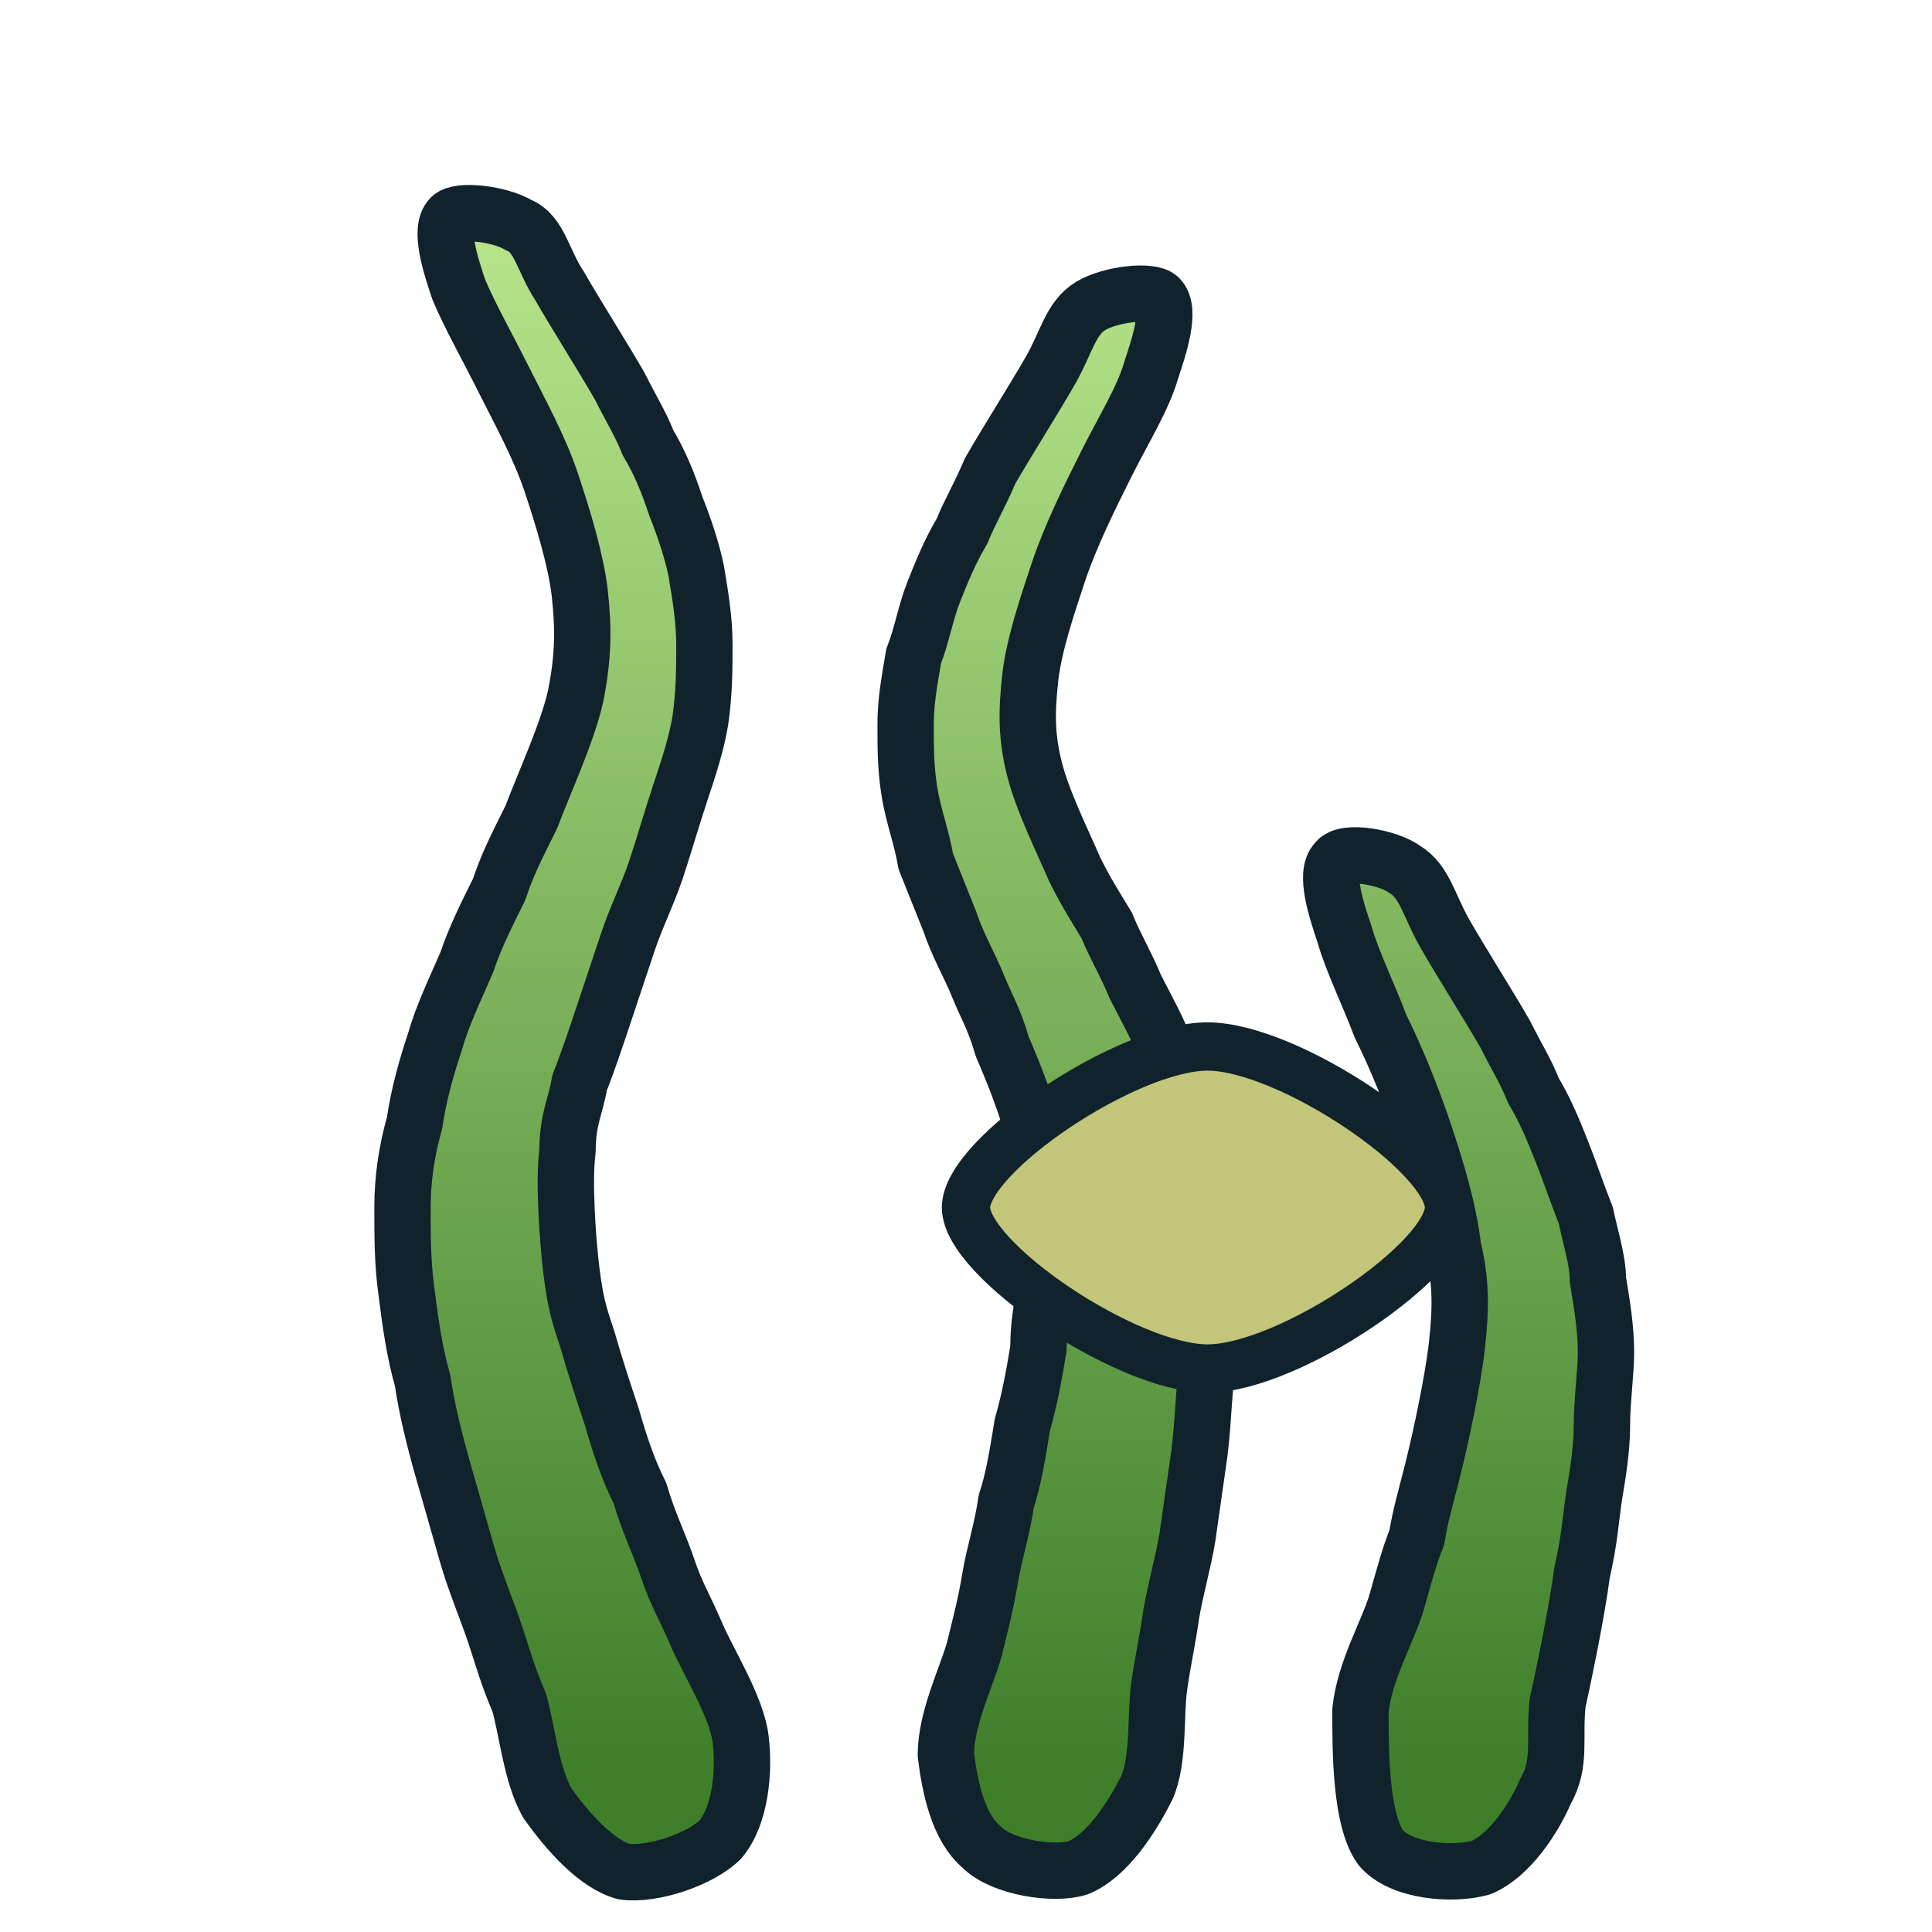
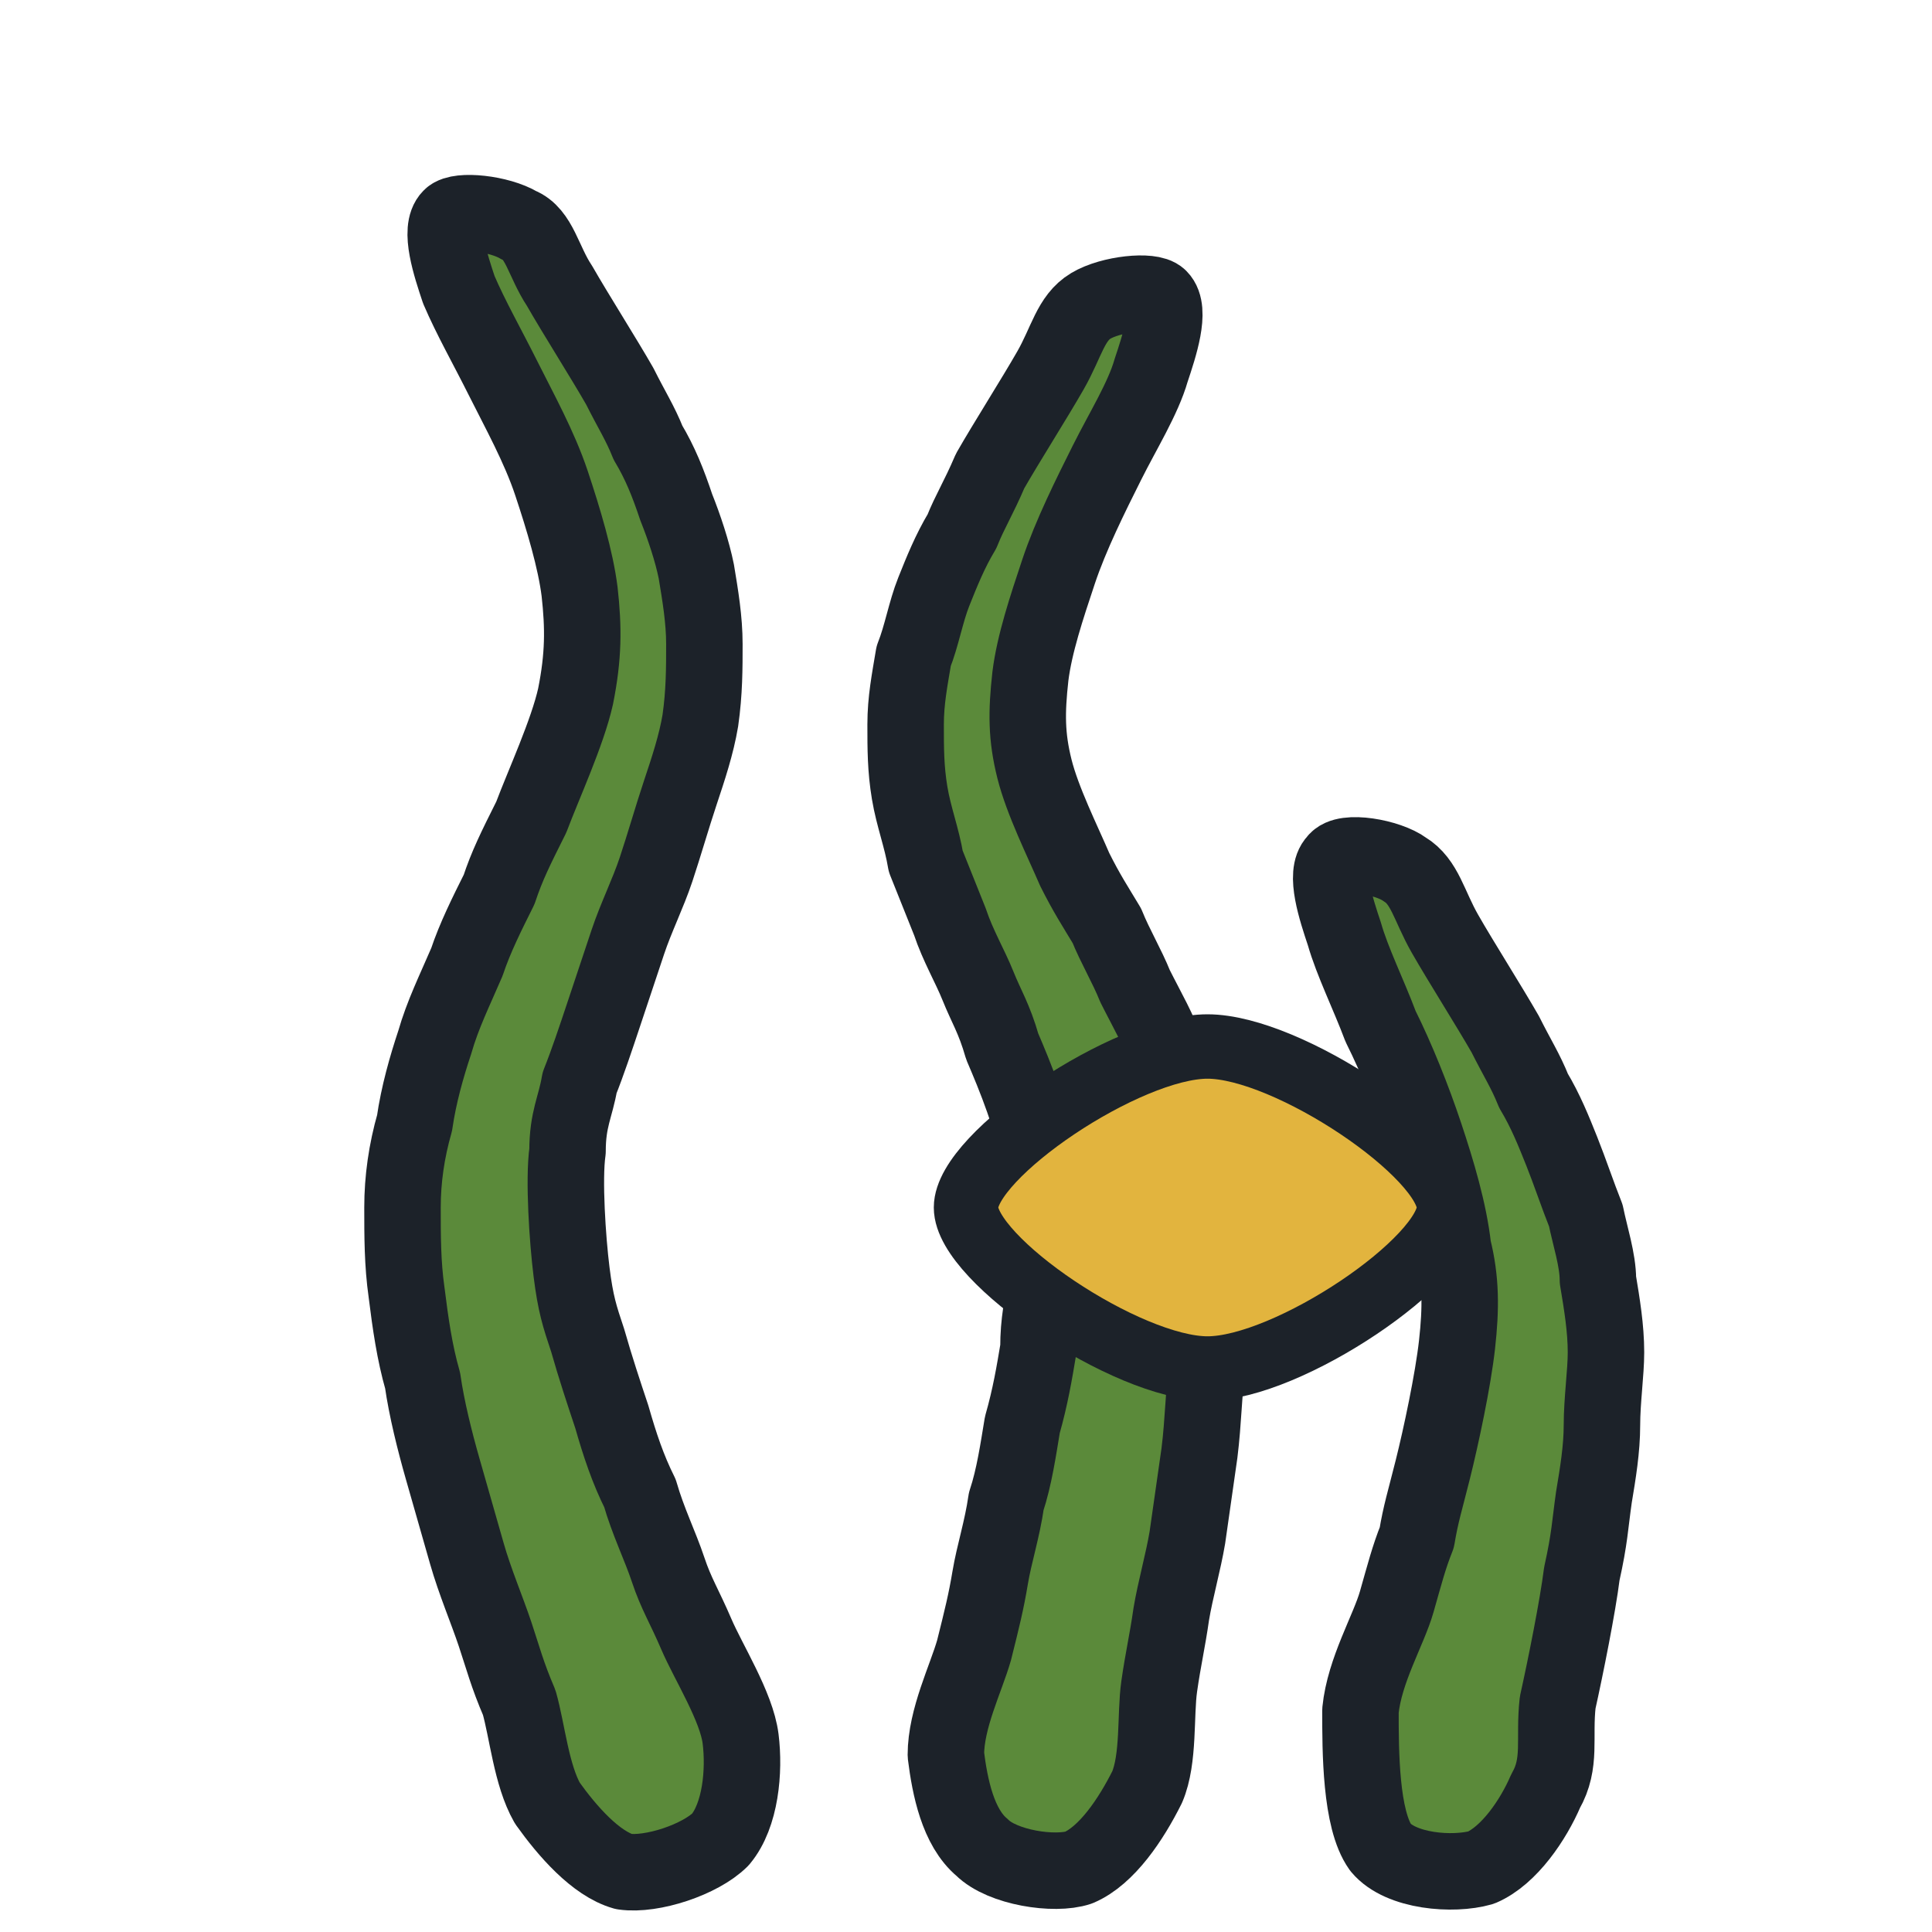
<svg xmlns="http://www.w3.org/2000/svg" viewBox="0 0 48 48" width="48" height="48">
-   <defs>
-     <linearGradient id="iconfeedg0" gradientUnits="userSpaceOnUse" x1="0" y1="6" x2="0" y2="44">
-       <stop offset="0" stop-color="#b6e38a" />
-       <stop offset="1" stop-color="#3f7f2a" />
-     </linearGradient>
-     <linearGradient id="iconfeedg1" gradientUnits="userSpaceOnUse" x1="0" y1="6" x2="0" y2="44">
-       <stop offset="0" stop-color="#b6e38a" />
-       <stop offset="1" stop-color="#3f7f2a" />
-     </linearGradient>
-     <linearGradient id="iconfeedg2" gradientUnits="userSpaceOnUse" x1="0" y1="6" x2="0" y2="44">
-       <stop offset="0" stop-color="#b6e38a" />
-       <stop offset="1" stop-color="#3f7f2a" />
-     </linearGradient>
-   </defs>
-   <path d="M18.4,43.2 C18.3,42.4 17.6,41.3 17.3,40.6 C17,39.9 16.8,39.6 16.6,39 C16.4,38.4 16.1,37.8 15.9,37.1 C15.6,36.5 15.4,35.9 15.2,35.2 C15,34.6 14.8,34 14.6,33.3 C14.4,32.7 14.3,32.4 14.2,31.6 C14.1,30.8 14,29.3 14.1,28.6 C14.1,27.8 14.3,27.5 14.4,26.9 C14.6,26.4 14.8,25.8 15,25.2 C15.2,24.6 15.4,24 15.6,23.4 C15.8,22.8 16.1,22.2 16.3,21.6 C16.5,21 16.7,20.3 16.9,19.7 C17.1,19.1 17.3,18.5 17.4,17.9 C17.5,17.2 17.5,16.6 17.5,16 C17.5,15.4 17.4,14.8 17.3,14.2 C17.2,13.7 17,13.1 16.8,12.6 C16.6,12 16.4,11.5 16.1,11 C15.9,10.5 15.7,10.2 15.4,9.6 C15,8.9 14.3,7.8 13.9,7.1 C13.5,6.5 13.4,5.8 12.9,5.6 C12.4,5.3 11.4,5.2 11.2,5.4 C10.9,5.7 11.2,6.6 11.4,7.2 C11.7,7.9 12.1,8.6 12.5,9.4 C12.9,10.2 13.4,11.1 13.7,12 C14,12.9 14.3,13.9 14.4,14.7 C14.5,15.6 14.5,16.3 14.3,17.3 C14.1,18.2 13.5,19.5 13.2,20.3 C12.8,21.1 12.6,21.5 12.4,22.1 C12.1,22.7 11.8,23.3 11.6,23.9 C11.3,24.6 11,25.2 10.8,25.9 C10.6,26.5 10.4,27.2 10.3,27.9 C10.1,28.6 10,29.3 10,30 C10,30.7 10,31.4 10.1,32.1 C10.2,32.9 10.3,33.6 10.5,34.3 C10.6,35 10.8,35.8 11,36.5 C11.2,37.2 11.4,37.9 11.6,38.6 C11.8,39.3 12.1,40 12.3,40.6 C12.5,41.2 12.6,41.6 12.9,42.3 C13.1,43 13.2,44.1 13.6,44.8 C14.1,45.5 14.8,46.3 15.5,46.5 C16.2,46.6 17.4,46.2 17.9,45.7 C18.4,45.1 18.5,44 18.4,43.2 Z" fill="url(#iconfeedg0)" stroke="#10222b" stroke-width="1.4" stroke-linecap="round" stroke-linejoin="round" />
-   <path d="M28.5,44.4 C28.8,43.7 28.7,42.6 28.8,41.9 C28.9,41.2 29,40.8 29.1,40.1 C29.2,39.5 29.4,38.8 29.5,38.2 C29.6,37.5 29.7,36.8 29.8,36.1 C29.9,35.3 29.9,34.6 30,33.9 C30,33.2 30.1,32.5 30.1,31.8 C30.1,31.1 30.1,30.5 30,29.8 C29.9,29.2 29.8,28.5 29.6,27.9 C29.5,27.3 29.2,26.7 29,26.2 C28.8,25.6 28.5,25.1 28.2,24.5 C28,24 27.7,23.5 27.5,23 C27.2,22.5 27,22.2 26.7,21.6 C26.4,20.9 25.9,19.9 25.7,19.1 C25.5,18.3 25.5,17.7 25.6,16.8 C25.7,16 26,15.1 26.3,14.2 C26.6,13.3 27.1,12.3 27.5,11.5 C27.9,10.7 28.4,9.9 28.6,9.2 C28.8,8.6 29.1,7.7 28.8,7.4 C28.6,7.2 27.6,7.3 27.1,7.6 C26.6,7.9 26.5,8.5 26.1,9.2 C25.7,9.9 25,11 24.6,11.7 C24.3,12.4 24.1,12.7 23.9,13.2 C23.6,13.7 23.4,14.2 23.2,14.7 C23,15.2 22.9,15.8 22.7,16.3 C22.6,16.9 22.5,17.4 22.5,18 C22.5,18.6 22.5,19.1 22.6,19.7 C22.7,20.3 22.9,20.8 23,21.4 C23.2,21.9 23.4,22.4 23.6,22.9 C23.8,23.5 24.1,24 24.3,24.5 C24.5,25 24.7,25.3 24.9,26 C25.2,26.7 25.7,27.9 25.8,28.8 C26,29.8 26,30.9 26,31.7 C25.9,32.5 25.8,32.8 25.8,33.5 C25.7,34.1 25.6,34.7 25.4,35.4 C25.3,36 25.2,36.7 25,37.3 C24.9,38 24.7,38.6 24.6,39.2 C24.5,39.8 24.4,40.2 24.2,41 C24,41.7 23.5,42.7 23.5,43.6 C23.6,44.4 23.8,45.4 24.4,45.9 C24.9,46.4 26.2,46.6 26.8,46.4 C27.5,46.1 28.1,45.2 28.5,44.4 Z" fill="url(#iconfeedg1)" stroke="#10222b" stroke-width="1.4" stroke-linecap="round" stroke-linejoin="round" />
-   <path d="M38.4,44.5 C38.8,43.8 38.6,43.2 38.7,42.3 C38.9,41.4 39.2,39.9 39.3,39.1 C39.5,38.2 39.5,37.9 39.6,37.2 C39.7,36.6 39.8,36 39.8,35.4 C39.8,34.8 39.9,34.1 39.9,33.6 C39.9,33 39.8,32.4 39.7,31.8 C39.7,31.3 39.5,30.7 39.4,30.2 C39.2,29.7 39,29.1 38.8,28.6 C38.6,28.1 38.4,27.6 38.1,27.1 C37.9,26.6 37.7,26.3 37.4,25.7 C37,25 36.3,23.9 35.9,23.2 C35.5,22.5 35.4,21.9 34.9,21.6 C34.5,21.3 33.4,21.1 33.2,21.4 C32.9,21.7 33.2,22.6 33.4,23.2 C33.6,23.9 34,24.7 34.3,25.5 C34.7,26.3 35.1,27.3 35.4,28.2 C35.7,29.1 36,30.1 36.1,31 C36.3,31.8 36.3,32.5 36.2,33.4 C36.1,34.3 35.8,35.7 35.6,36.5 C35.4,37.3 35.3,37.6 35.2,38.2 C35,38.7 34.9,39.1 34.7,39.8 C34.5,40.5 33.9,41.5 33.8,42.5 C33.8,43.5 33.8,45.2 34.3,45.9 C34.8,46.5 36.1,46.6 36.8,46.4 C37.5,46.1 38.1,45.2 38.4,44.5 Z" fill="url(#iconfeedg2)" stroke="#10222b" stroke-width="1.4" stroke-linecap="round" stroke-linejoin="round" />
-   <path d="M24,30 C24,28.7 28,26 30,26 C32,26 36,28.7 36,30 C36,31.3 32,34 30,34 C28,34 24,31.3 24,30 Z" fill="#c3c67a" stroke="#10222b" stroke-width="1.2" stroke-linecap="round" stroke-linejoin="round" />
+   <path d="M18.4,43.2 C18.3,42.4 17.6,41.3 17.3,40.6 C17,39.9 16.8,39.6 16.6,39 C16.4,38.4 16.1,37.8 15.9,37.1 C15.6,36.5 15.4,35.9 15.2,35.2 C15,34.6 14.8,34 14.6,33.3 C14.4,32.7 14.3,32.4 14.2,31.6 C14.1,30.8 14,29.3 14.1,28.6 C14.1,27.8 14.3,27.5 14.4,26.9 C14.6,26.4 14.8,25.8 15,25.2 C15.2,24.6 15.4,24 15.6,23.4 C15.8,22.8 16.1,22.2 16.3,21.6 C16.5,21 16.7,20.3 16.9,19.7 C17.1,19.1 17.3,18.5 17.4,17.9 C17.5,17.2 17.5,16.6 17.5,16 C17.5,15.4 17.4,14.8 17.3,14.2 C17.2,13.7 17,13.1 16.8,12.6 C16.6,12 16.4,11.5 16.1,11 C15.9,10.5 15.7,10.2 15.4,9.6 C15,8.9 14.3,7.8 13.9,7.1 C13.5,6.5 13.4,5.8 12.9,5.6 C12.4,5.3 11.4,5.2 11.2,5.4 C10.9,5.7 11.2,6.6 11.4,7.2 C11.7,7.9 12.1,8.6 12.5,9.4 C12.9,10.2 13.4,11.1 13.7,12 C14,12.9 14.3,13.9 14.4,14.7 C14.5,15.6 14.5,16.3 14.3,17.3 C14.1,18.2 13.5,19.5 13.2,20.3 C12.8,21.1 12.6,21.5 12.4,22.1 C12.1,22.7 11.8,23.3 11.6,23.9 C11.3,24.6 11,25.2 10.8,25.9 C10.6,26.5 10.4,27.2 10.3,27.9 C10.1,28.6 10,29.3 10,30 C10,30.7 10,31.4 10.1,32.1 C10.2,32.9 10.3,33.6 10.5,34.3 C10.6,35 10.8,35.8 11,36.5 C11.2,37.2 11.4,37.9 11.6,38.6 C11.8,39.3 12.1,40 12.3,40.6 C12.5,41.2 12.6,41.6 12.9,42.3 C13.1,43 13.2,44.1 13.6,44.8 C14.1,45.5 14.8,46.3 15.5,46.5 C16.2,46.6 17.4,46.2 17.9,45.7 C18.4,45.1 18.5,44 18.4,43.2 Z" fill="#5b8a3a" stroke="#1c2229" stroke-width="1.9" stroke-linecap="round" stroke-linejoin="round" />
+   <path d="M28.5,44.4 C28.8,43.7 28.7,42.6 28.8,41.9 C28.9,41.2 29,40.8 29.1,40.1 C29.2,39.5 29.4,38.8 29.5,38.2 C29.6,37.5 29.7,36.8 29.8,36.1 C29.9,35.3 29.9,34.6 30,33.9 C30,33.2 30.1,32.5 30.1,31.8 C30.1,31.1 30.1,30.5 30,29.8 C29.9,29.2 29.8,28.5 29.6,27.9 C29.5,27.3 29.2,26.7 29,26.2 C28.8,25.6 28.5,25.1 28.2,24.5 C28,24 27.7,23.5 27.5,23 C27.2,22.5 27,22.2 26.7,21.6 C26.4,20.9 25.9,19.9 25.7,19.1 C25.5,18.3 25.5,17.7 25.6,16.8 C25.7,16 26,15.1 26.3,14.2 C26.6,13.3 27.1,12.3 27.5,11.5 C27.9,10.7 28.4,9.9 28.6,9.2 C28.8,8.6 29.1,7.7 28.8,7.4 C28.6,7.2 27.6,7.3 27.1,7.6 C26.6,7.9 26.5,8.5 26.1,9.2 C25.7,9.9 25,11 24.6,11.7 C24.3,12.4 24.1,12.7 23.9,13.2 C23.6,13.7 23.4,14.2 23.2,14.7 C23,15.2 22.9,15.8 22.7,16.3 C22.6,16.9 22.5,17.4 22.5,18 C22.5,18.6 22.5,19.1 22.6,19.7 C22.7,20.3 22.9,20.8 23,21.4 C23.2,21.9 23.4,22.4 23.6,22.9 C23.8,23.5 24.1,24 24.3,24.5 C24.5,25 24.7,25.3 24.9,26 C25.2,26.7 25.7,27.9 25.8,28.8 C26,29.8 26,30.9 26,31.7 C25.9,32.5 25.8,32.8 25.8,33.5 C25.7,34.1 25.6,34.7 25.4,35.4 C25.3,36 25.2,36.7 25,37.3 C24.9,38 24.7,38.6 24.6,39.2 C24.5,39.8 24.4,40.2 24.2,41 C24,41.7 23.5,42.7 23.5,43.6 C23.6,44.4 23.8,45.4 24.4,45.9 C24.9,46.4 26.2,46.6 26.8,46.4 C27.5,46.1 28.1,45.2 28.5,44.4 Z" fill="#5b8a3a" stroke="#1c2229" stroke-width="1.9" stroke-linecap="round" stroke-linejoin="round" />
+   <path d="M38.4,44.5 C38.8,43.8 38.6,43.2 38.7,42.3 C38.9,41.4 39.2,39.9 39.3,39.1 C39.5,38.2 39.5,37.9 39.6,37.2 C39.7,36.6 39.8,36 39.8,35.4 C39.8,34.8 39.9,34.1 39.9,33.6 C39.9,33 39.8,32.4 39.7,31.8 C39.7,31.3 39.5,30.7 39.4,30.2 C39.2,29.7 39,29.1 38.8,28.6 C38.6,28.1 38.4,27.6 38.1,27.1 C37.9,26.6 37.7,26.3 37.4,25.7 C37,25 36.3,23.9 35.9,23.2 C35.5,22.5 35.4,21.9 34.9,21.6 C34.5,21.3 33.4,21.1 33.2,21.4 C32.9,21.7 33.2,22.6 33.4,23.2 C33.6,23.9 34,24.7 34.3,25.5 C34.7,26.3 35.1,27.3 35.4,28.2 C35.7,29.1 36,30.1 36.1,31 C36.3,31.8 36.3,32.5 36.2,33.4 C36.1,34.3 35.8,35.7 35.6,36.5 C35.4,37.3 35.3,37.6 35.2,38.2 C35,38.7 34.9,39.1 34.7,39.8 C34.5,40.5 33.9,41.5 33.8,42.5 C33.8,43.5 33.8,45.2 34.3,45.9 C34.8,46.5 36.1,46.6 36.8,46.4 C37.5,46.1 38.1,45.2 38.4,44.5 Z" fill="#5b8a3a" stroke="#1c2229" stroke-width="1.9" stroke-linecap="round" stroke-linejoin="round" />
+   <path d="M24,30 C24,28.7 28,26 30,26 C32,26 36,28.7 36,30 C36,31.3 32,34 30,34 C28,34 24,31.3 24,30 Z" fill="#e2b43e" stroke="#1c2229" stroke-width="1.6" stroke-linecap="round" stroke-linejoin="round" />
</svg>
